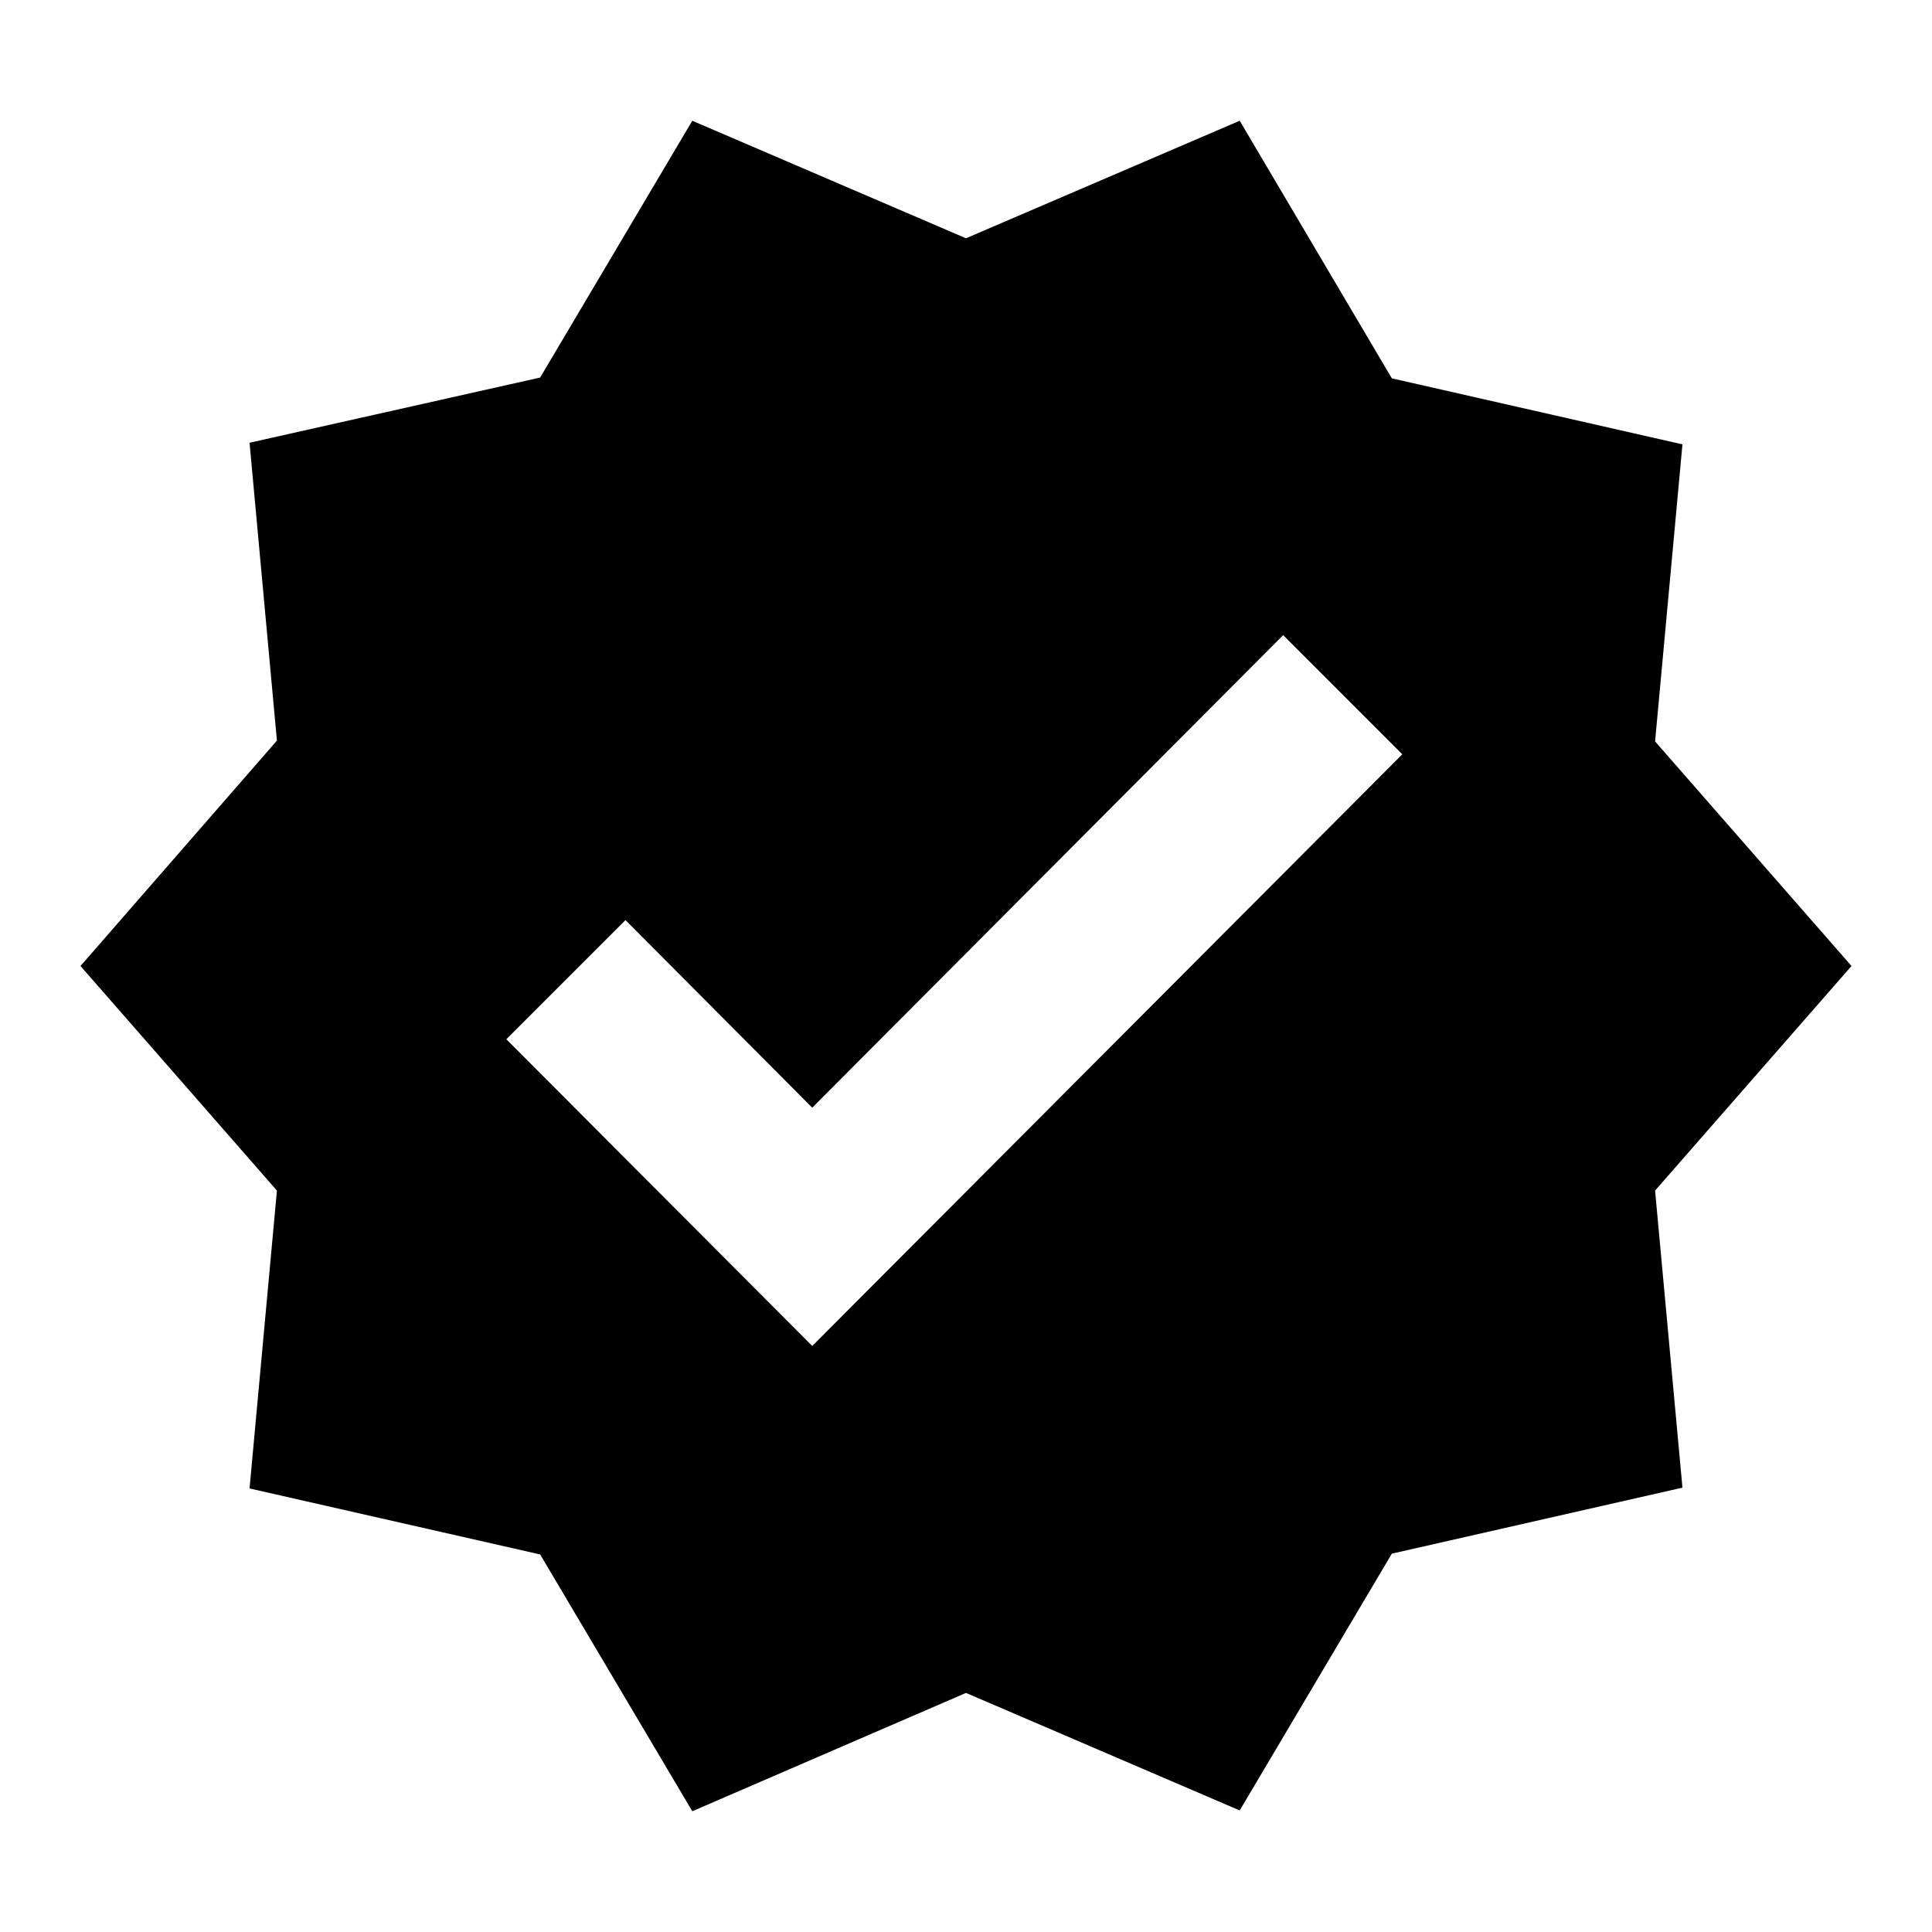
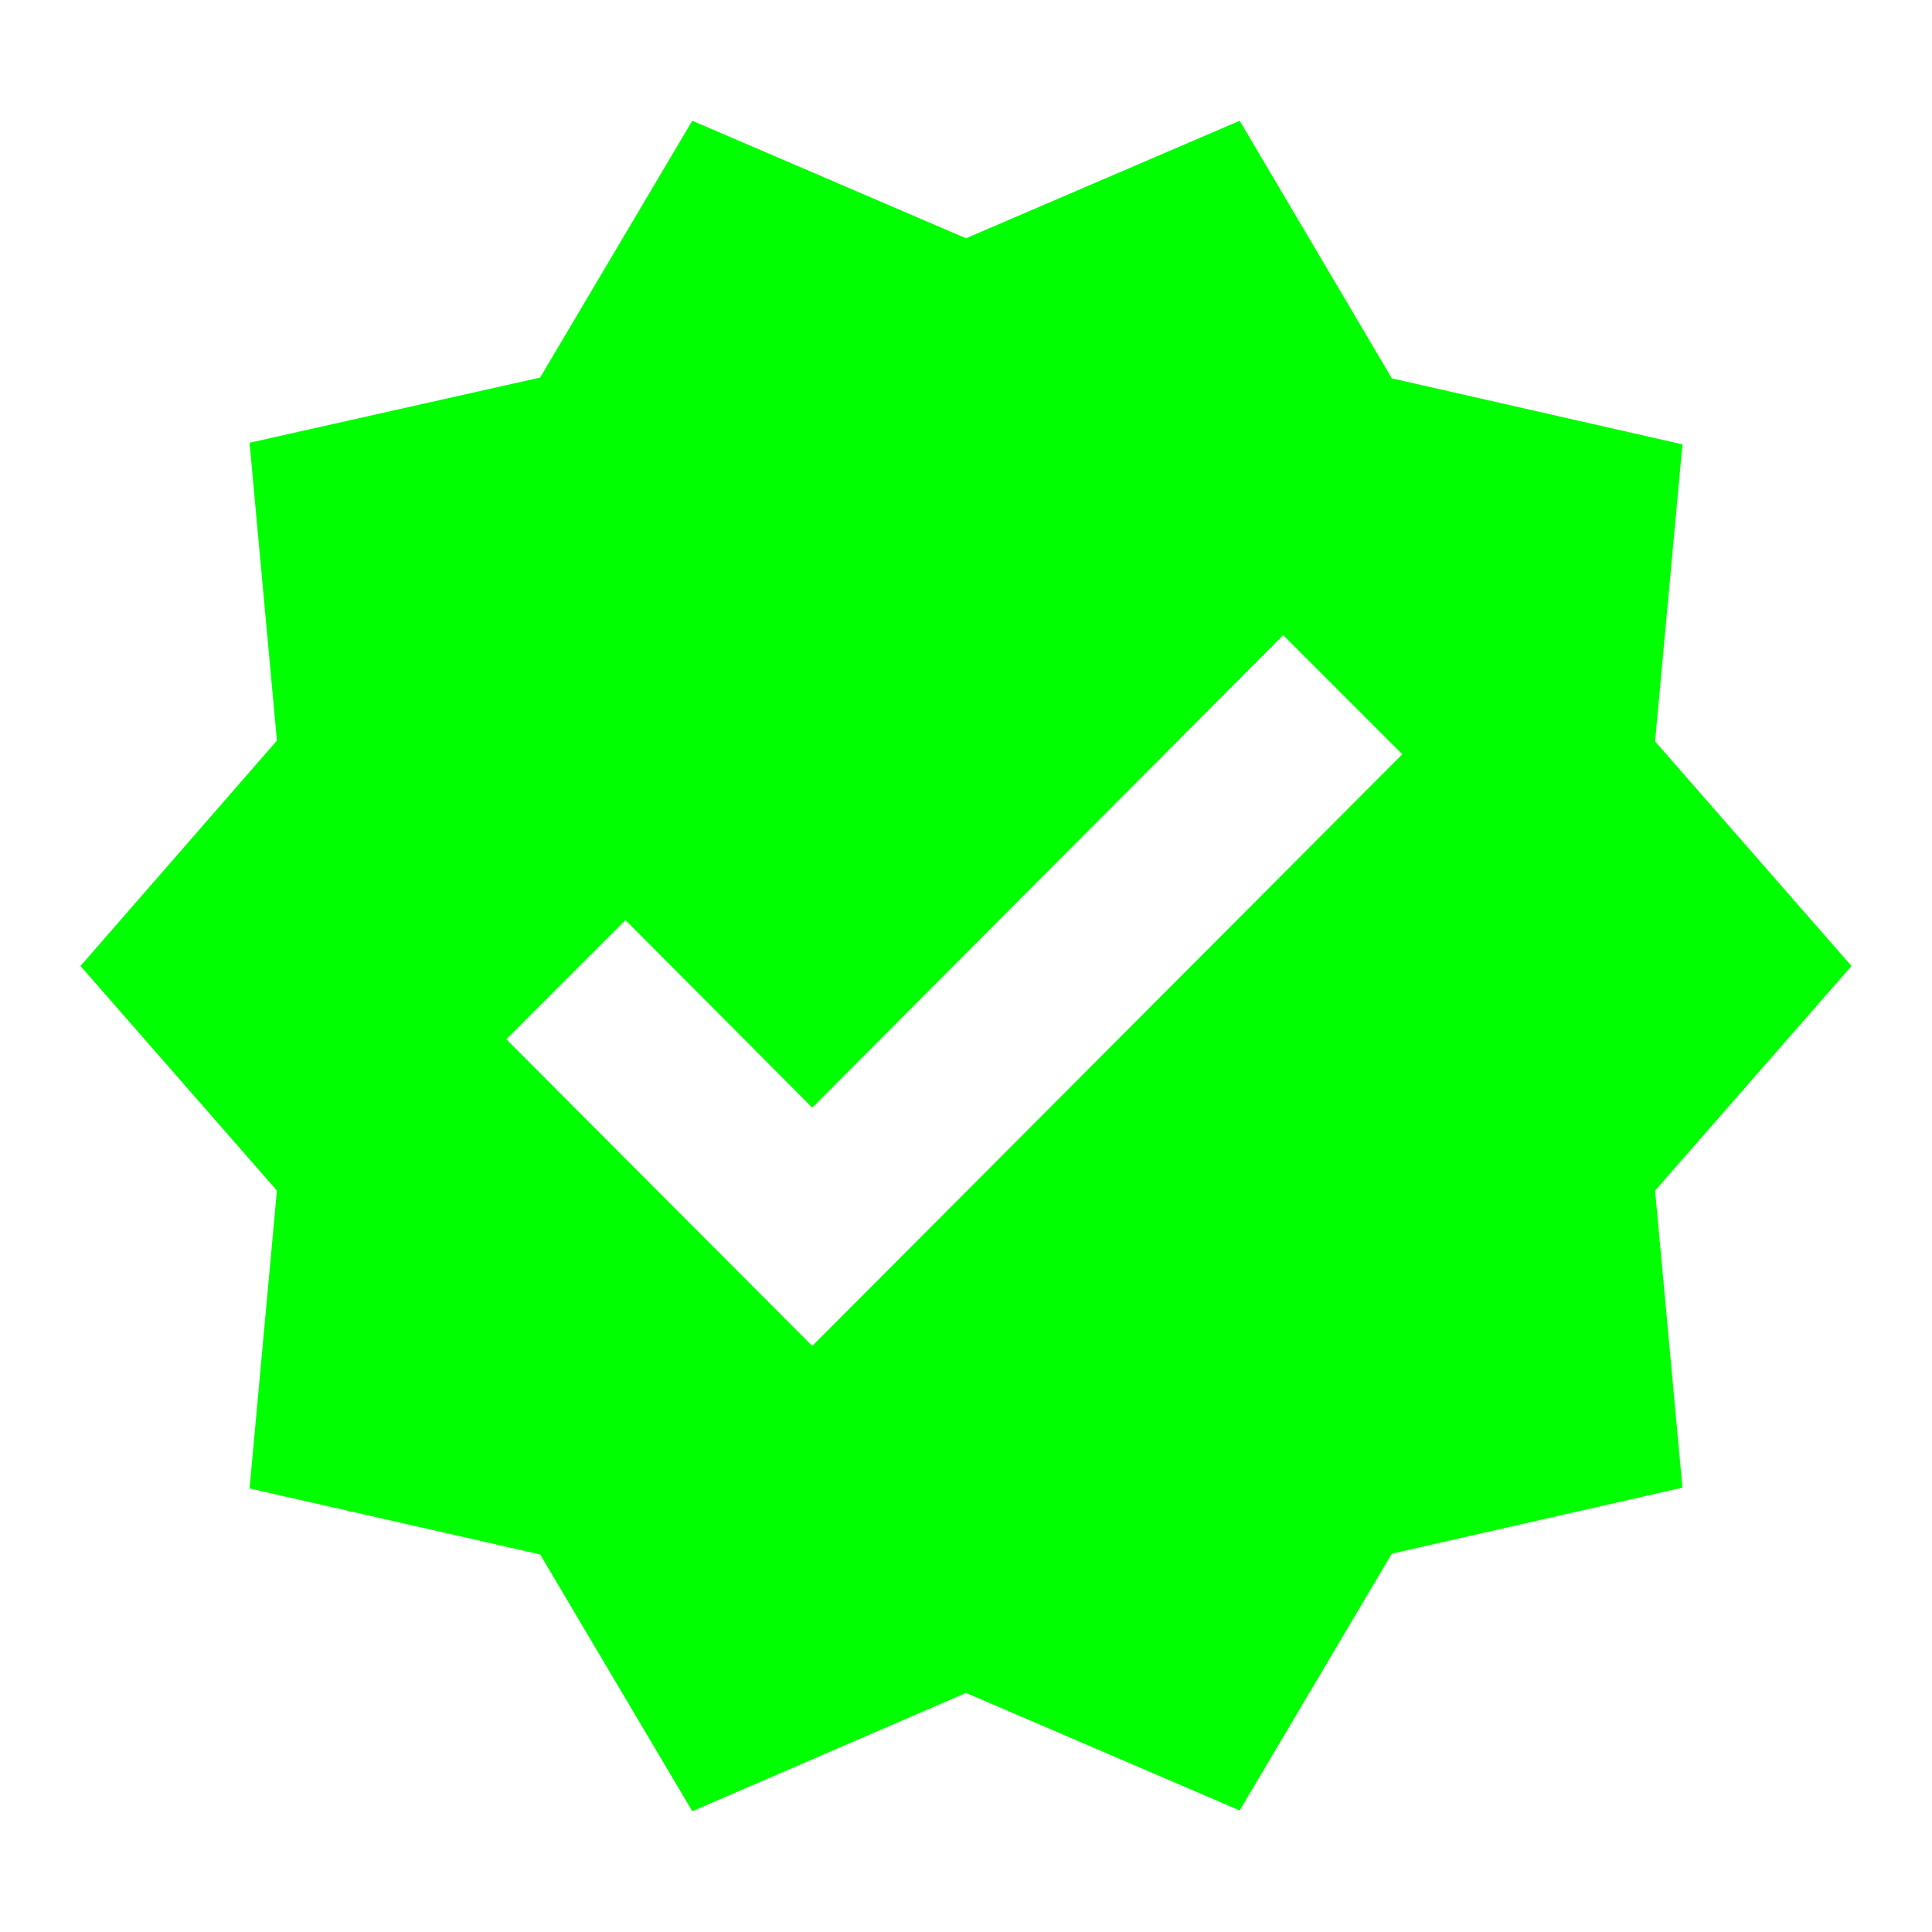
- <svg xmlns="http://www.w3.org/2000/svg" enable-background="new 0 0 24 24" height="24px" viewBox="0 0 24 24" width="24px" fill="#000000">
-   <g>
-     <rect fill="none" height="24" width="24" />
-   </g>
-   <g>
-     <path d="M23,12l-2.44-2.79l0.34-3.69l-3.61-0.82L15.4,1.5L12,2.96L8.6,1.5L6.71,4.69L3.1,5.5L3.44,9.2L1,12l2.44,2.79l-0.34,3.7 l3.61,0.82L8.6,22.5l3.4-1.47l3.4,1.46l1.89-3.19l3.61-0.82l-0.34-3.69L23,12z M10.09,16.72l-3.8-3.81l1.48-1.48l2.32,2.33 l5.85-5.87l1.48,1.48L10.09,16.72z" />
-   </g>
+ <svg xmlns="http://www.w3.org/2000/svg" viewBox="0 0 24 24" fill="#00FF00">
+   <path d="M23,12l-2.44-2.79l0.34-3.69l-3.61-0.82L15.4,1.5L12,2.96L8.6,1.5L6.71,4.69L3.1,5.5L3.44,9.2L1,12l2.44,2.79l-0.34,3.7 l3.61,0.82L8.6,22.5l3.4-1.47l3.4,1.46l1.89-3.19l3.61-0.82l-0.34-3.69L23,12z M10.09,16.72l-3.8-3.81l1.48-1.48l2.32,2.33 l5.85-5.87l1.48,1.48L10.09,16.72z" />
</svg>
